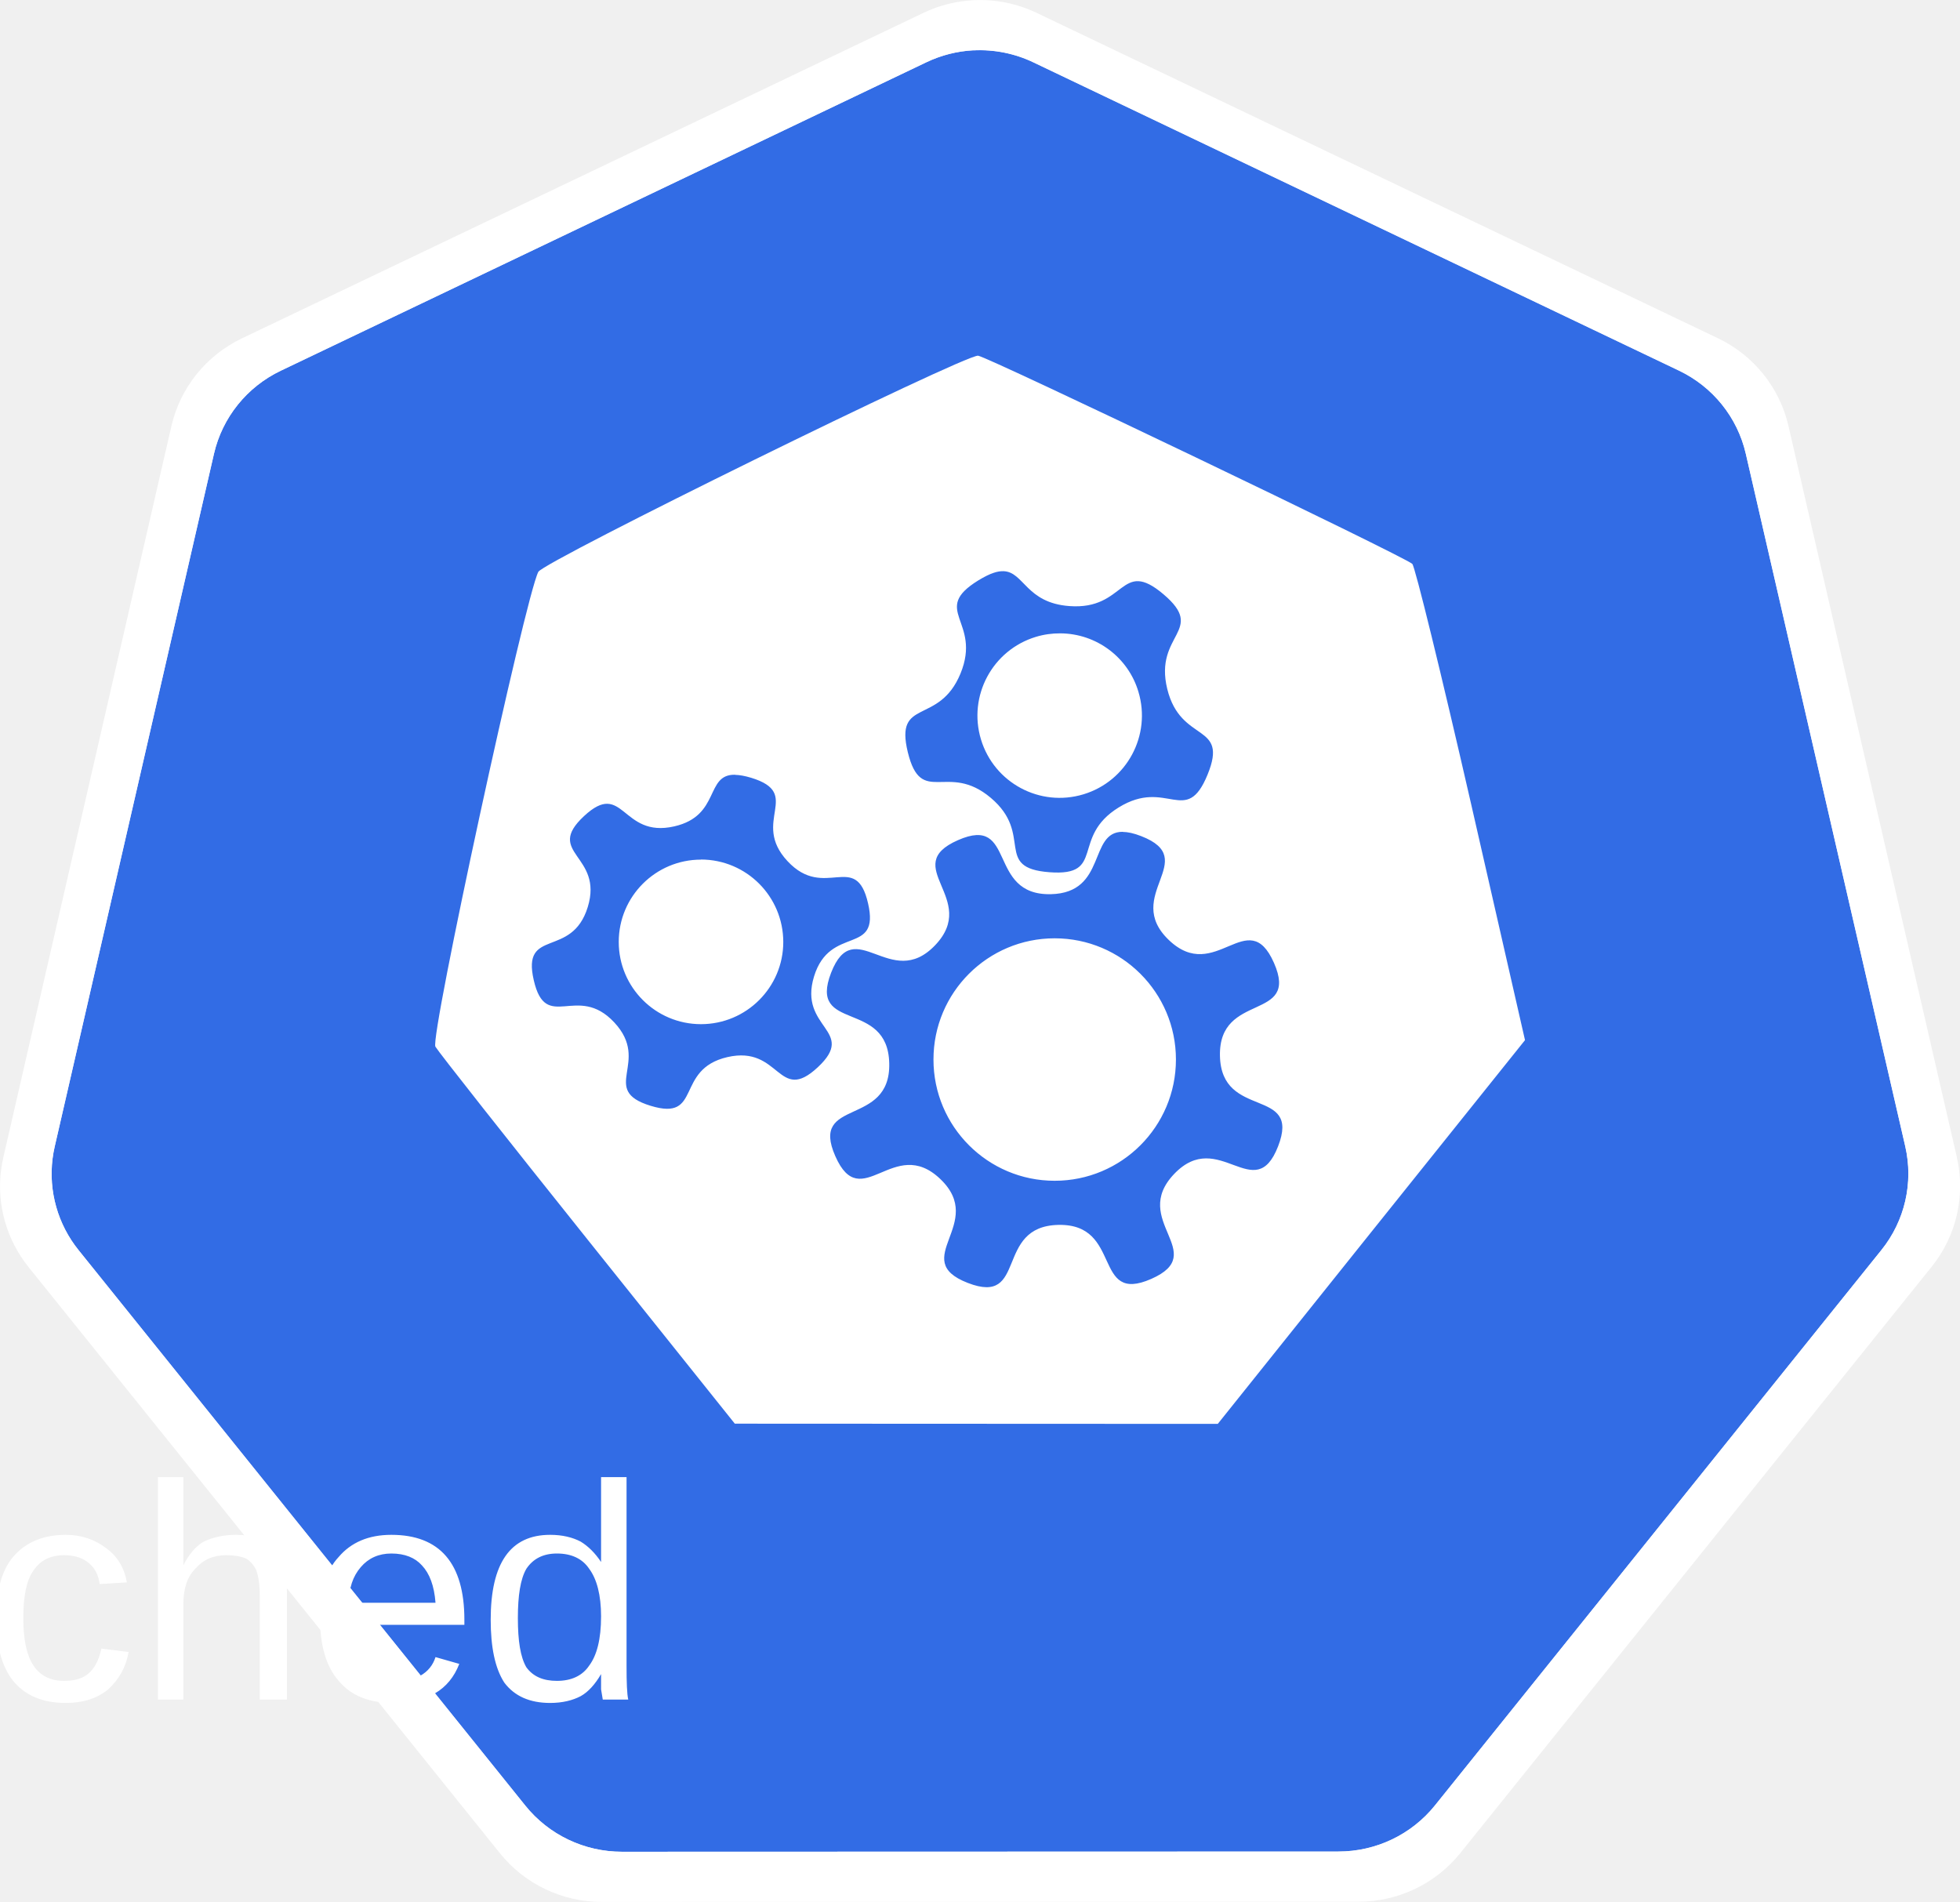
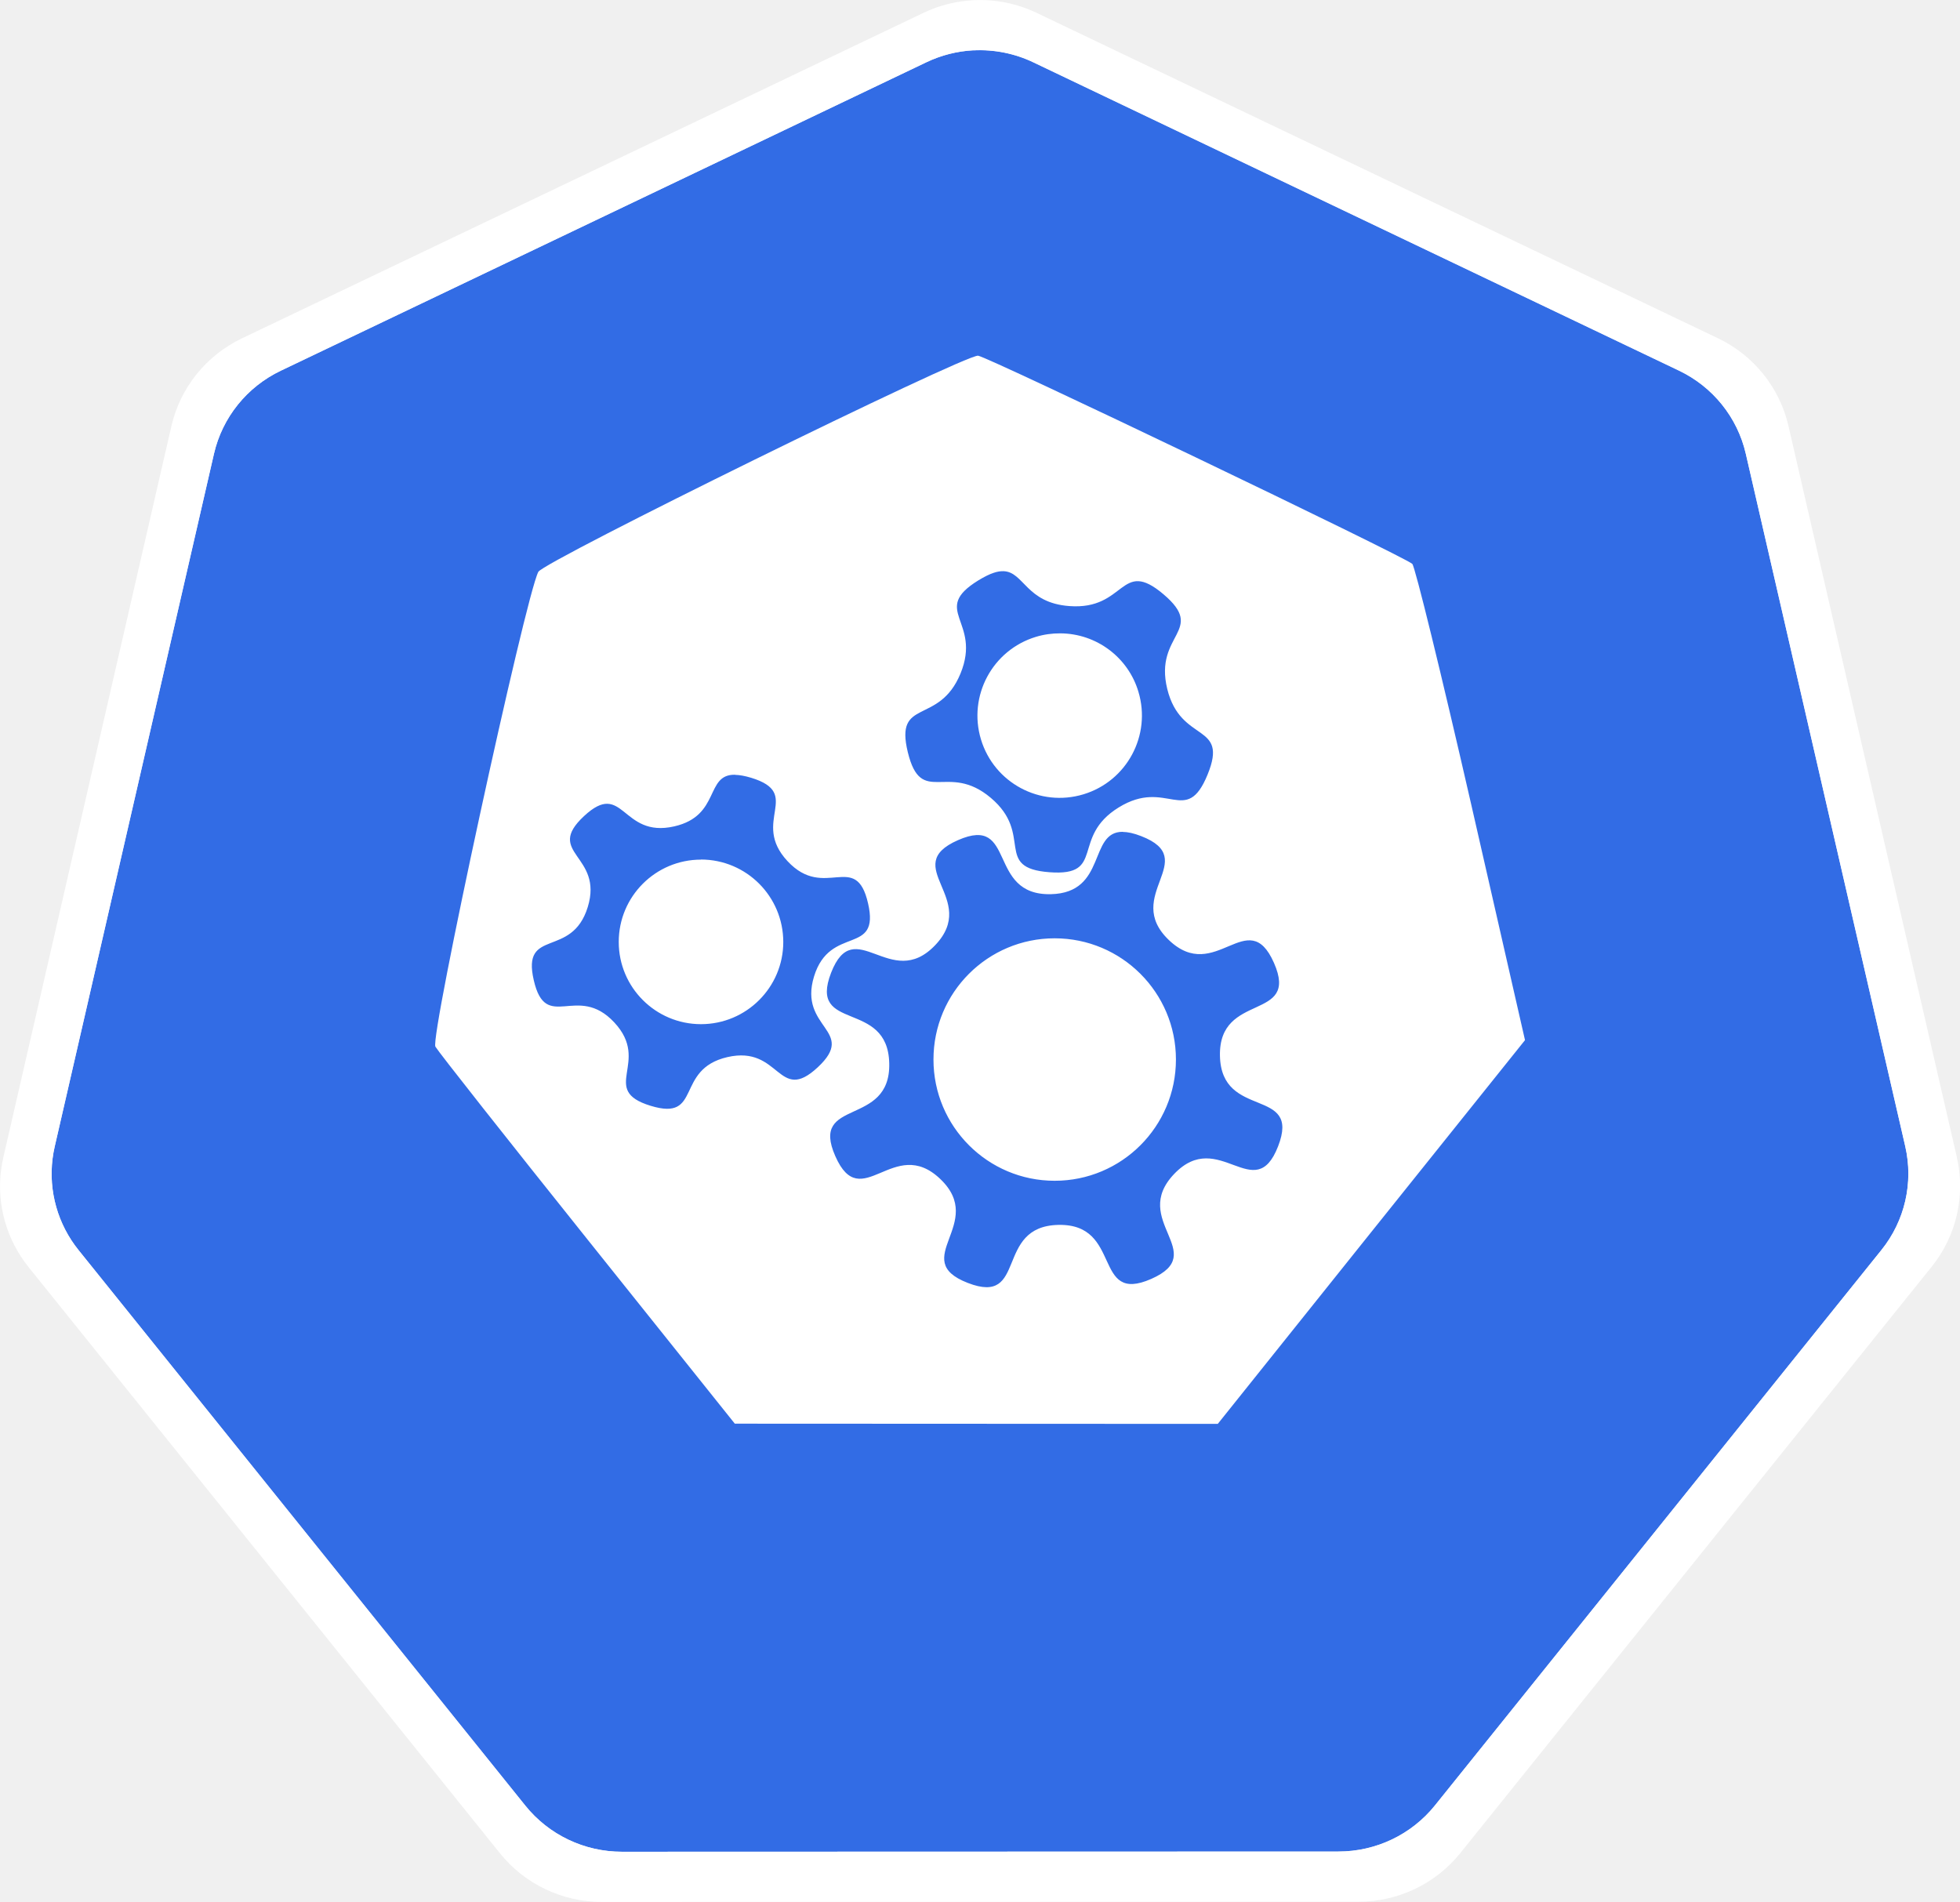
<svg xmlns="http://www.w3.org/2000/svg" width="18.035mm" height="17.5mm" viewBox="0 0 18.035 17.5" version="1.1" id="svg11531">
  <defs id="defs11525" />
  <g id="layer1" transform="translate(-0.9926264,-1.174181)">
    <g id="g70" transform="matrix(1.014889,0,0,1.014889,16.90215,-2.698726)">
      <path id="path3055" d="m -6.849,4.272 a 1.119,1.11 0 0 0 -0.429,0.109 l -5.852,2.796 a 1.119,1.11 0 0 0 -0.606,0.753 l -1.444,6.281 a 1.119,1.11 0 0 0 0.152,0.851 1.119,1.11 0 0 0 0.064,0.088 l 4.051,5.037 a 1.119,1.11 0 0 0 0.875,0.418 l 6.496,-0.002 a 1.119,1.11 0 0 0 0.875,-0.417 L 1.382,15.149 A 1.119,1.11 0 0 0 1.598,14.21 L 0.152,7.929 A 1.119,1.11 0 0 0 -0.453,7.176 L -6.307,4.381 A 1.119,1.11 0 0 0 -6.849,4.272 Z" style="fill:#326ce5;fill-opacity:1;stroke:none;stroke-width:0;stroke-miterlimit:4;stroke-dasharray:none;stroke-opacity:1" />
      <path id="path3054-2-9" d="M -6.852,3.818 A 1.181,1.172 0 0 0 -7.304,3.933 l -6.179,2.951 a 1.181,1.172 0 0 0 -0.639,0.795 l -1.524,6.631 a 1.181,1.172 0 0 0 0.16,0.899 1.181,1.172 0 0 0 0.067,0.093 l 4.276,5.317 a 1.181,1.172 0 0 0 0.924,0.441 l 6.858,-0.002 a 1.181,1.172 0 0 0 0.924,-0.44 l 4.275,-5.318 a 1.181,1.172 0 0 0 0.228,-0.991 L 0.539,7.678 A 1.181,1.172 0 0 0 -0.1,6.883 L -6.279,3.932 A 1.181,1.172 0 0 0 -6.852,3.818 Z m 0.003,0.455 a 1.119,1.11 0 0 1 0.543,0.109 l 5.853,2.795 A 1.119,1.11 0 0 1 0.152,7.929 L 1.598,14.21 a 1.119,1.11 0 0 1 -0.216,0.939 l -4.049,5.037 a 1.119,1.11 0 0 1 -0.875,0.417 l -6.496,0.002 a 1.119,1.11 0 0 1 -0.875,-0.418 l -4.051,-5.037 a 1.119,1.11 0 0 1 -0.064,-0.088 1.119,1.11 0 0 1 -0.152,-0.851 l 1.444,-6.281 a 1.119,1.11 0 0 1 0.606,-0.753 l 5.852,-2.796 a 1.119,1.11 0 0 1 0.429,-0.109 z" style="color:#000000;font-style:normal;font-variant:normal;font-weight:normal;font-stretch:normal;font-size:medium;line-height:normal;font-family:Sans;-inkscape-font-specification:Sans;text-indent:0;text-align:start;text-decoration:none;text-decoration-line:none;letter-spacing:normal;word-spacing:normal;text-transform:none;writing-mode:lr-tb;direction:ltr;baseline-shift:baseline;display:inline;overflow:visible;visibility:visible;fill:#ffffff;fill-opacity:1;fill-rule:nonzero;stroke:none;stroke-width:0;stroke-miterlimit:4;stroke-dasharray:none;marker:none;enable-background:accumulate" text-anchor="start" />
    </g>
-     <text id="text2066" y="16.812" x="10.067" style="font-style:normal;font-weight:normal;font-size:10.583px;line-height:6.615px;font-family:Sans;letter-spacing:0px;word-spacing:0px;fill:#ffffff;fill-opacity:1;stroke:none;stroke-width:0.265px;stroke-linecap:butt;stroke-linejoin:miter;stroke-opacity:1" xml:space="preserve">
-       <tspan style="font-style:normal;font-variant:normal;font-weight:normal;font-stretch:normal;font-size:2.822px;font-family:Arial;-inkscape-font-specification:'Arial, Normal';text-align:center;writing-mode:lr-tb;fill:#ffffff;fill-opacity:1;stroke-width:0.265px" text-anchor="middle" y="16.812" x="10.067" id="tspan2064">sched</tspan>
-     </text>
    <path id="path1984" d="m 9.992,4.447 c -0.138,-0.004 -3.995,1.892 -4.046,1.989 -0.121,0.234 -0.999,4.281 -0.947,4.369 0.03,0.051 0.662,0.852 1.405,1.781 l 1.35,1.688 2.222,0.001 2.222,0.001 1.413,-1.766 1.414,-1.765 -0.495,-2.169 C 14.257,7.383 14.013,6.387 13.988,6.363 13.919,6.296 10.067,4.45 9.992,4.447 Z m 0.236,1.983 c 0.187,0.008 0.206,0.292 0.605,0.321 0.522,0.039 0.466,-0.447 0.865,-0.109 0.399,0.338 -0.089,0.363 0.035,0.871 0.124,0.508 0.569,0.305 0.371,0.789 -0.198,0.484 -0.373,0.027 -0.818,0.302 -0.445,0.275 -0.115,0.635 -0.636,0.596 -0.522,-0.039 -0.14,-0.346 -0.54,-0.684 C 9.712,8.179 9.47,8.604 9.346,8.096 9.222,7.588 9.632,7.855 9.831,7.371 10.029,6.887 9.549,6.79 9.994,6.515 c 0.056,-0.034 0.102,-0.057 0.142,-0.07 0.035,-0.012 0.065,-0.016 0.092,-0.015 z m 0.521,0.572 c -0.076,-5.306e-4 -0.151,0.01 -0.224,0.032 -0.4,0.121 -0.627,0.543 -0.506,0.944 0.121,0.4 0.543,0.626 0.943,0.505 0.4,-0.121 0.626,-0.543 0.506,-0.943 C 11.374,7.223 11.082,7.004 10.75,7.002 Z M 7.757,8.304 c 0.04,7.9e-4 0.088,0.009 0.148,0.027 0.48,0.147 -0.008,0.4 0.334,0.767 0.342,0.367 0.629,-0.101 0.741,0.388 0.113,0.489 -0.35,0.193 -0.497,0.673 -0.147,0.48 0.401,0.494 0.034,0.836 -0.367,0.342 -0.342,-0.206 -0.831,-0.094 -0.489,0.113 -0.227,0.595 -0.707,0.448 -0.48,-0.147 0.008,-0.4 -0.334,-0.767 -0.342,-0.367 -0.629,0.101 -0.741,-0.389 -0.113,-0.489 0.35,-0.193 0.497,-0.673 0.147,-0.48 -0.402,-0.494 -0.035,-0.836 0.367,-0.342 0.342,0.206 0.831,0.094 0.428,-0.098 0.281,-0.48 0.559,-0.475 z m 3.567,0.525 c 0.046,5.36e-4 0.101,0.012 0.17,0.039 0.553,0.215 -0.175,0.546 0.254,0.956 0.429,0.41 0.727,-0.333 0.967,0.21 0.239,0.543 -0.51,0.262 -0.497,0.856 0.013,0.593 0.75,0.279 0.535,0.832 -0.215,0.553 -0.546,-0.175 -0.956,0.254 -0.41,0.429 0.332,0.727 -0.211,0.966 -0.543,0.239 -0.261,-0.51 -0.855,-0.497 -0.593,0.013 -0.279,0.749 -0.833,0.534 C 9.345,12.765 10.074,12.433 9.645,12.023 9.216,11.613 8.918,12.356 8.679,11.813 8.439,11.27 9.189,11.551 9.175,10.958 9.162,10.364 8.426,10.678 8.64,10.125 8.855,9.572 9.187,10.301 9.597,9.872 10.007,9.443 9.264,9.144 9.807,8.905 c 0.543,-0.239 0.262,0.51 0.855,0.497 0.519,-0.012 0.343,-0.576 0.662,-0.574 z m -3.881,0.255 c -0.418,-1.58e-4 -0.757,0.339 -0.757,0.757 -1.59e-4,0.418 0.339,0.757 0.757,0.757 0.418,-1.48e-4 0.757,-0.339 0.757,-0.757 C 8.199,9.422 7.861,9.084 7.443,9.083 Z M 10.697,9.808 c -0.616,4.2e-5 -1.115,0.499 -1.115,1.115 -2.38e-4,0.616 0.499,1.116 1.115,1.116 0.616,2.22e-4 1.116,-0.499 1.116,-1.116 0,-0.616 -0.5,-1.115 -1.116,-1.115 z" style="opacity:1;fill:#ffffff;fill-opacity:1;stroke:#eeeeee;stroke-width:0;stroke-miterlimit:10;stroke-dasharray:none;stroke-dashoffset:11.236;stroke-opacity:1" />
  </g>
</svg>
